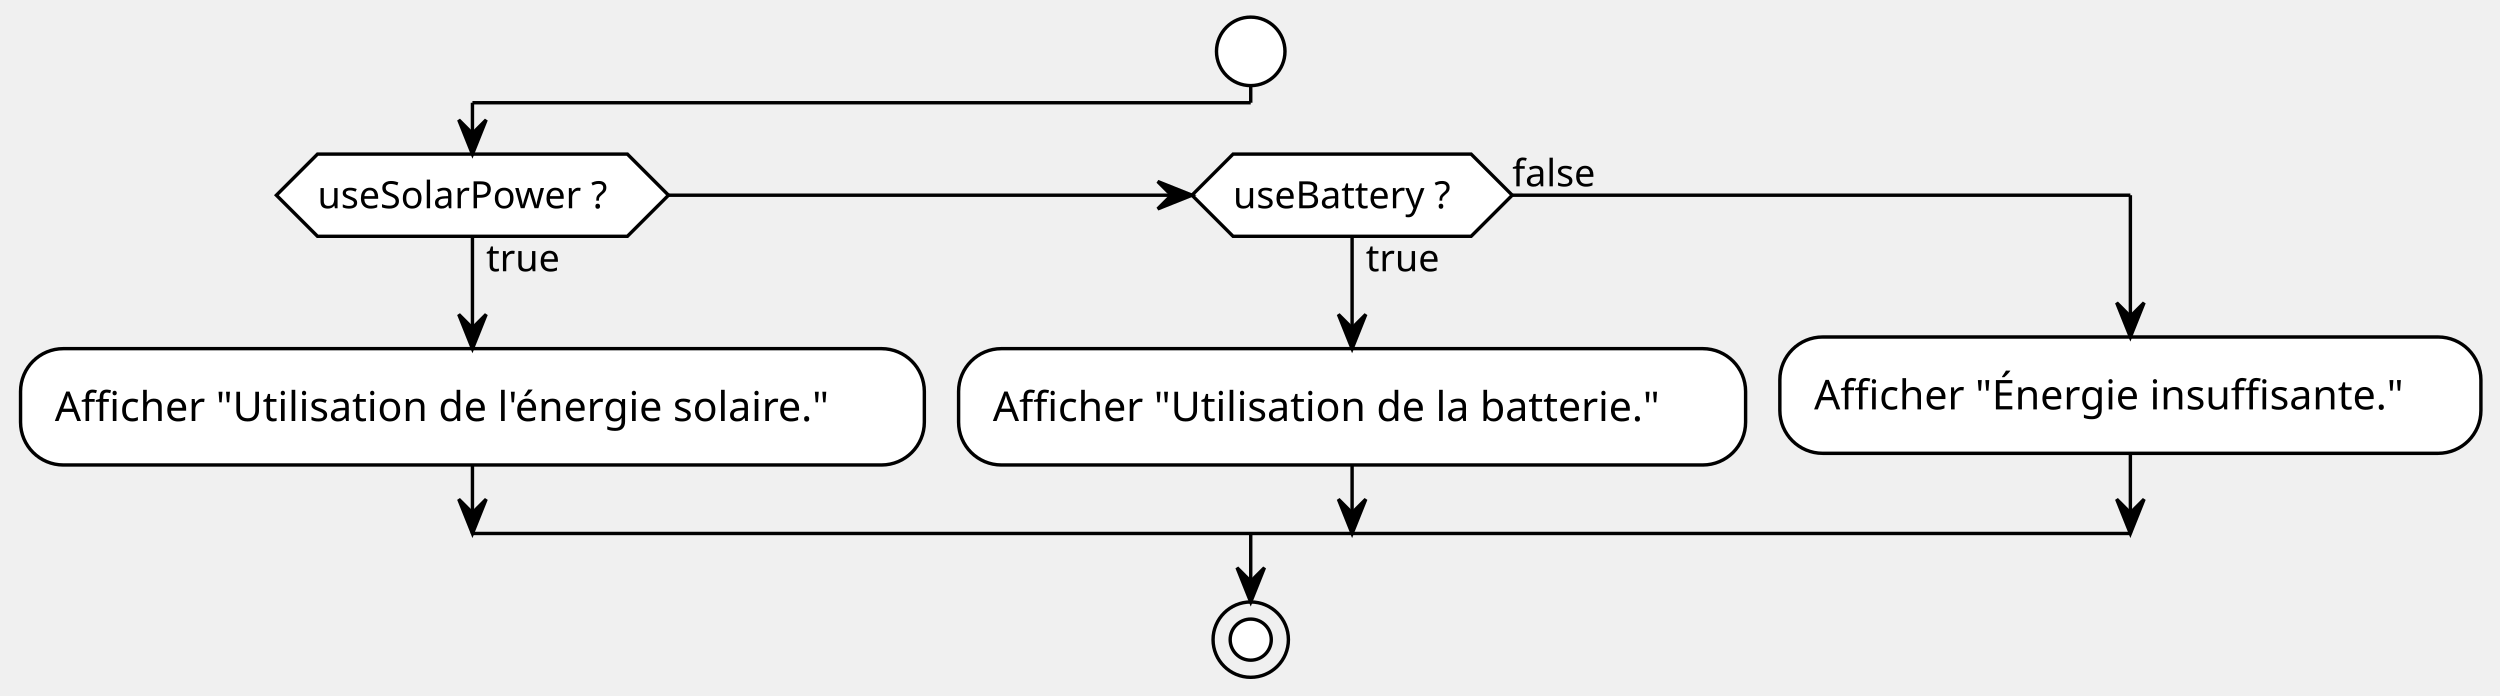
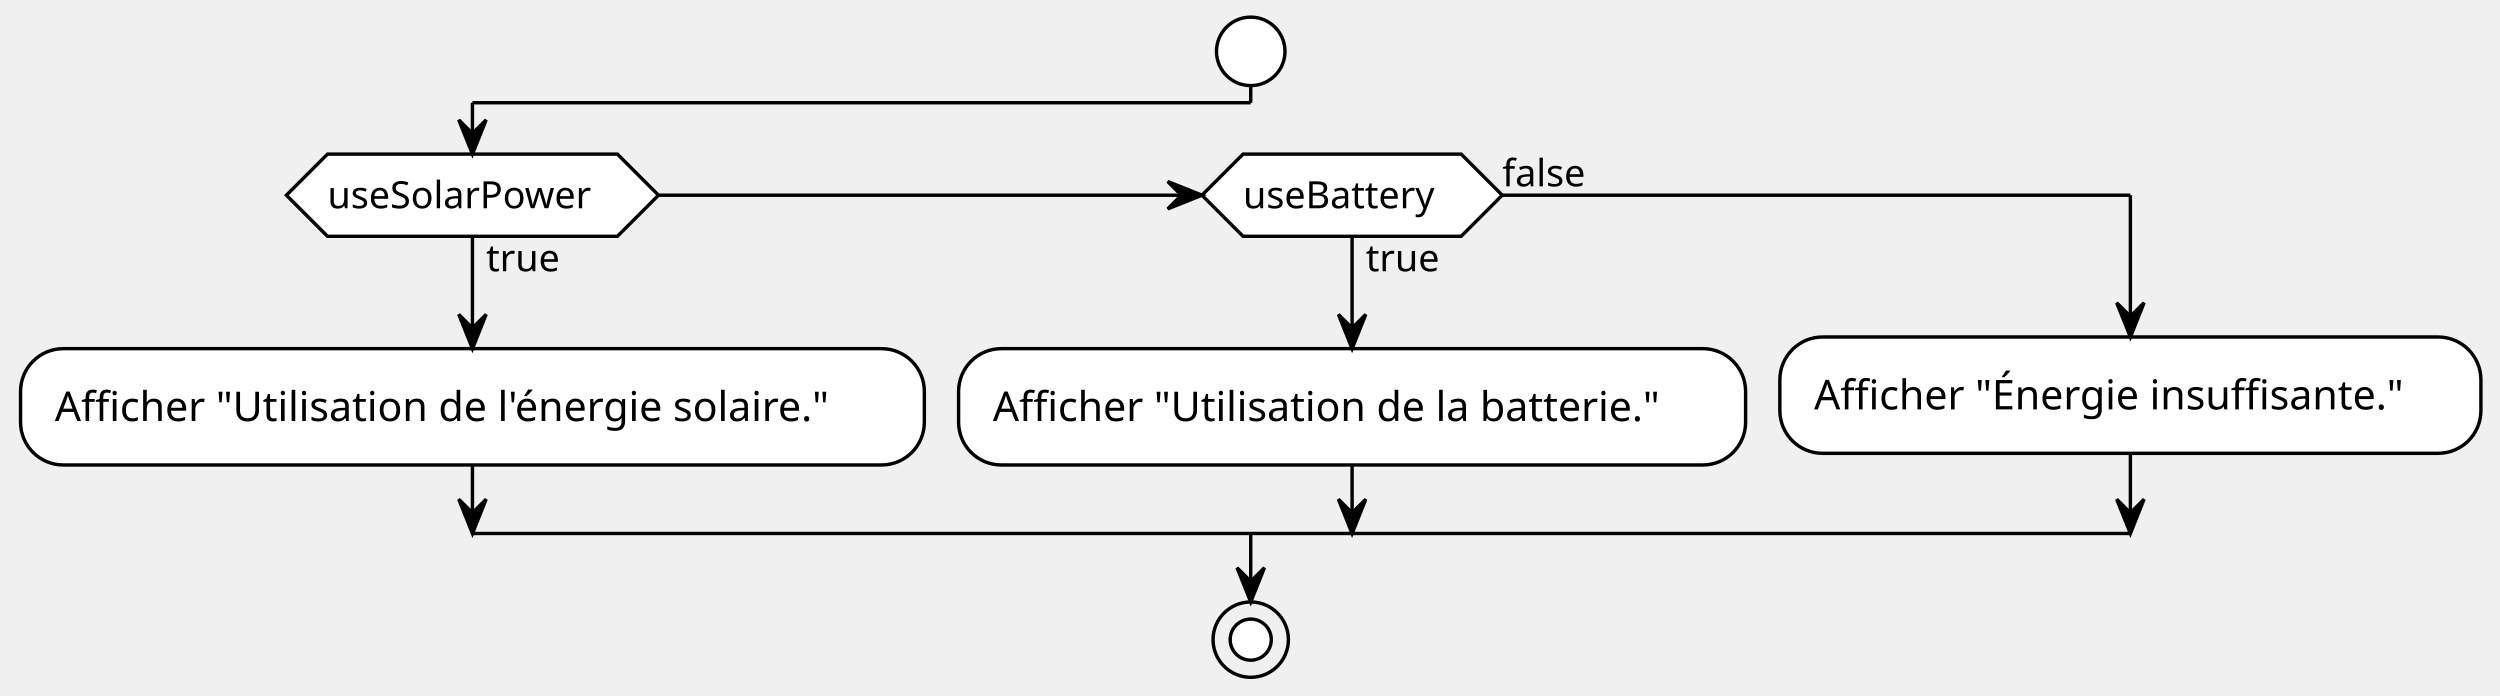
<svg xmlns="http://www.w3.org/2000/svg" contentStyleType="text/css" data-diagram-type="ACTIVITY" height="203px" preserveAspectRatio="none" style="width:730px;height:203px;background:#FFFFFF;" version="1.1" viewBox="0 0 730 203" width="730px" zoomAndPan="magnify">
  <defs />
  <g>
    <ellipse cx="365.213" cy="15" fill="#FFFFFF" rx="10" ry="10" style="stroke:#000000;stroke-width:1;" />
-     <polygon fill="#FFFFFF" points="92.711,45,183.197,45,195.197,57,183.197,69,92.711,69,80.711,57,92.711,45" style="stroke:#000000;stroke-width:1;" />
+     <polygon fill="#FFFFFF" points="95.63,45,180.278,45,192.278,57,180.278,69,95.63,69,83.63,57,95.63,45" style="stroke:#000000;stroke-width:1;" />
    <text fill="#000000" font-family="Verdana" font-size="11" lengthAdjust="spacing" textLength="22.575" x="141.954" y="79.21">true</text>
-     <text fill="#000000" font-family="Verdana" font-size="11" lengthAdjust="spacing" textLength="90.487" x="92.711" y="60.808">useSolarPower ?</text>
+     <text fill="#000000" font-family="Verdana" font-size="11" lengthAdjust="spacing" textLength="81.152" x="95.63" y="60.808">useSolarPower</text>
    <rect fill="#FFFFFF" height="33.969" rx="12.5" ry="12.5" style="stroke:#000000;stroke-width:1;" width="263.908" x="6" y="101.805" />
    <text fill="#000000" font-family="Verdana" font-size="12" lengthAdjust="spacing" textLength="243.908" x="16" y="122.943">Afficher "Utilisation de l'énergie solaire."</text>
-     <polygon fill="#FFFFFF" points="360.053,45,429.571,45,441.571,57,429.571,69,360.053,69,348.053,57,360.053,45" style="stroke:#000000;stroke-width:1;" />
+     <polygon fill="#FFFFFF" points="362.972,45,426.651,45,438.651,57,426.651,69,362.972,69,350.972,57,362.972,45" style="stroke:#000000;stroke-width:1;" />
    <text fill="#000000" font-family="Verdana" font-size="11" lengthAdjust="spacing" textLength="22.575" x="398.812" y="79.21">true</text>
-     <text fill="#000000" font-family="Verdana" font-size="11" lengthAdjust="spacing" textLength="69.518" x="360.053" y="60.808">useBattery ?</text>
-     <text fill="#000000" font-family="Verdana" font-size="11" lengthAdjust="spacing" textLength="26.168" x="441.571" y="54.406">false</text>
+     <text fill="#000000" font-family="Verdana" font-size="11" lengthAdjust="spacing" textLength="60.183" x="362.972" y="60.808">useBattery</text>
+     <text fill="#000000" font-family="Verdana" font-size="11" lengthAdjust="spacing" textLength="26.168" x="438.651" y="54.406">false</text>
    <rect fill="#FFFFFF" height="33.969" rx="12.5" ry="12.5" style="stroke:#000000;stroke-width:1;" width="229.807" x="279.908" y="101.805" />
    <text fill="#000000" font-family="Verdana" font-size="12" lengthAdjust="spacing" textLength="209.807" x="289.908" y="122.943">Afficher "Utilisation de la batterie."</text>
    <rect fill="#FFFFFF" height="33.969" rx="12.5" ry="12.5" style="stroke:#000000;stroke-width:1;" width="204.711" x="519.715" y="98.402" />
    <text fill="#000000" font-family="Verdana" font-size="12" lengthAdjust="spacing" textLength="184.711" x="529.715" y="119.541">Afficher "Énergie insuffisante."</text>
    <ellipse cx="365.213" cy="186.773" fill="none" rx="11" ry="11" style="stroke:#000000;stroke-width:1;" />
    <ellipse cx="365.213" cy="186.773" fill="#FFFFFF" rx="6" ry="6" style="stroke:#000000;stroke-width:1;" />
    <line style="stroke:#000000;stroke-width:1;" x1="137.954" x2="137.954" y1="69" y2="101.805" />
    <polygon fill="#000000" points="133.954,91.805,137.954,101.805,141.954,91.805,137.954,95.805" style="stroke:#000000;stroke-width:1;" />
    <line style="stroke:#000000;stroke-width:1;" x1="137.954" x2="137.954" y1="135.773" y2="155.773" />
    <polygon fill="#000000" points="133.954,145.773,137.954,155.773,141.954,145.773,137.954,149.773" style="stroke:#000000;stroke-width:1;" />
    <line style="stroke:#000000;stroke-width:1;" x1="394.812" x2="394.812" y1="69" y2="101.805" />
    <polygon fill="#000000" points="390.812,91.805,394.812,101.805,398.812,91.805,394.812,95.805" style="stroke:#000000;stroke-width:1;" />
    <line style="stroke:#000000;stroke-width:1;" x1="394.812" x2="394.812" y1="135.773" y2="155.773" />
    <polygon fill="#000000" points="390.812,145.773,394.812,155.773,398.812,145.773,394.812,149.773" style="stroke:#000000;stroke-width:1;" />
-     <line style="stroke:#000000;stroke-width:1;" x1="195.197" x2="348.053" y1="57" y2="57" />
-     <polygon fill="#000000" points="338.053,53,348.053,57,338.053,61,342.053,57" style="stroke:#000000;stroke-width:1;" />
+     <line style="stroke:#000000;stroke-width:1;" x1="192.278" x2="350.972" y1="57" y2="57" />
+     <polygon fill="#000000" points="340.972,53,350.972,57,340.972,61,344.972,57" style="stroke:#000000;stroke-width:1;" />
    <line style="stroke:#000000;stroke-width:1;" x1="365.213" x2="365.213" y1="25" y2="30" />
    <line style="stroke:#000000;stroke-width:1;" x1="365.213" x2="137.954" y1="30" y2="30" />
    <line style="stroke:#000000;stroke-width:1;" x1="137.954" x2="137.954" y1="30" y2="45" />
    <polygon fill="#000000" points="133.954,35,137.954,45,141.954,35,137.954,39" style="stroke:#000000;stroke-width:1;" />
-     <line style="stroke:#000000;stroke-width:1;" x1="441.571" x2="622.07" y1="57" y2="57" />
+     <line style="stroke:#000000;stroke-width:1;" x1="438.651" x2="622.07" y1="57" y2="57" />
    <line style="stroke:#000000;stroke-width:1;" x1="622.07" x2="622.07" y1="57" y2="98.402" />
    <polygon fill="#000000" points="618.07,88.402,622.07,98.402,626.07,88.402,622.07,92.402" style="stroke:#000000;stroke-width:1;" />
    <line style="stroke:#000000;stroke-width:1;" x1="622.07" x2="622.07" y1="132.371" y2="155.773" />
    <polygon fill="#000000" points="618.07,145.773,622.07,155.773,626.07,145.773,622.07,149.773" style="stroke:#000000;stroke-width:1;" />
    <line style="stroke:#000000;stroke-width:1;" x1="137.954" x2="622.07" y1="155.773" y2="155.773" />
    <line style="stroke:#000000;stroke-width:1;" x1="365.213" x2="365.213" y1="155.773" y2="175.773" />
    <polygon fill="#000000" points="361.213,165.773,365.213,175.773,369.213,165.773,365.213,169.773" style="stroke:#000000;stroke-width:1;" />
  </g>
</svg>
